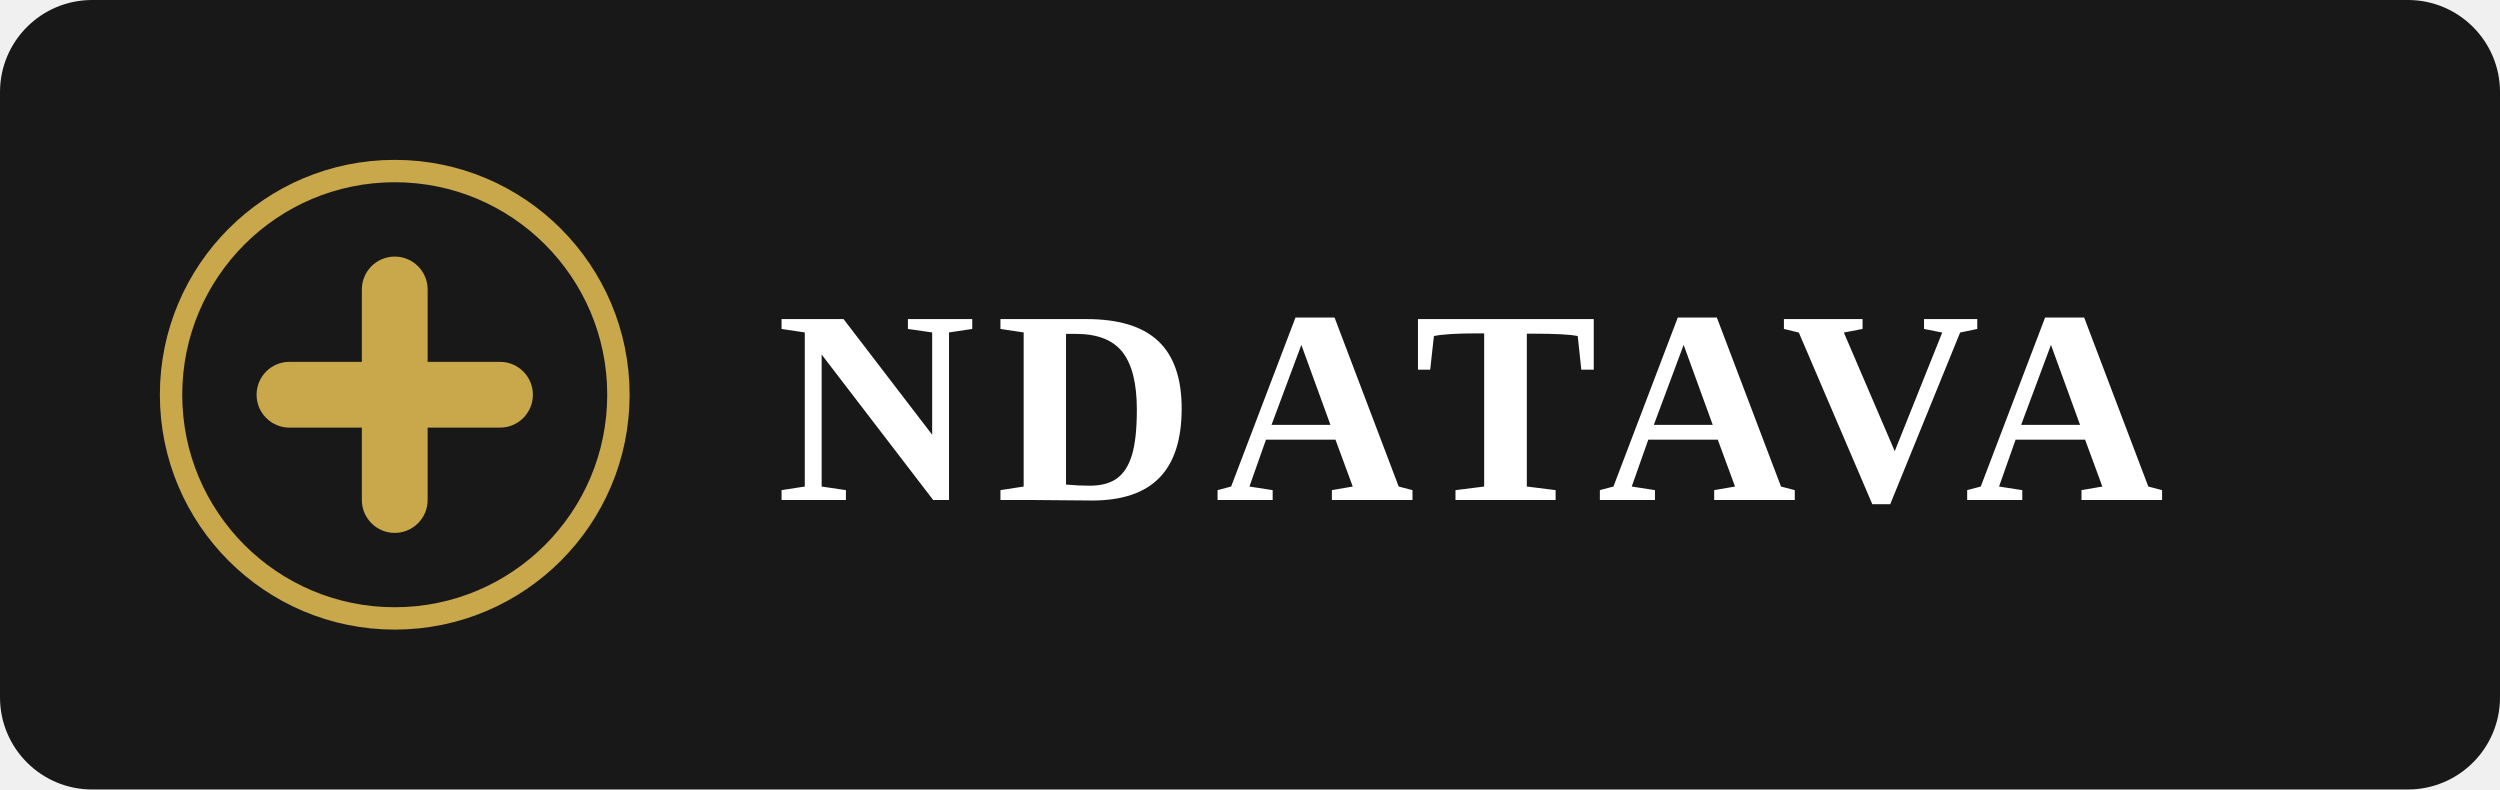
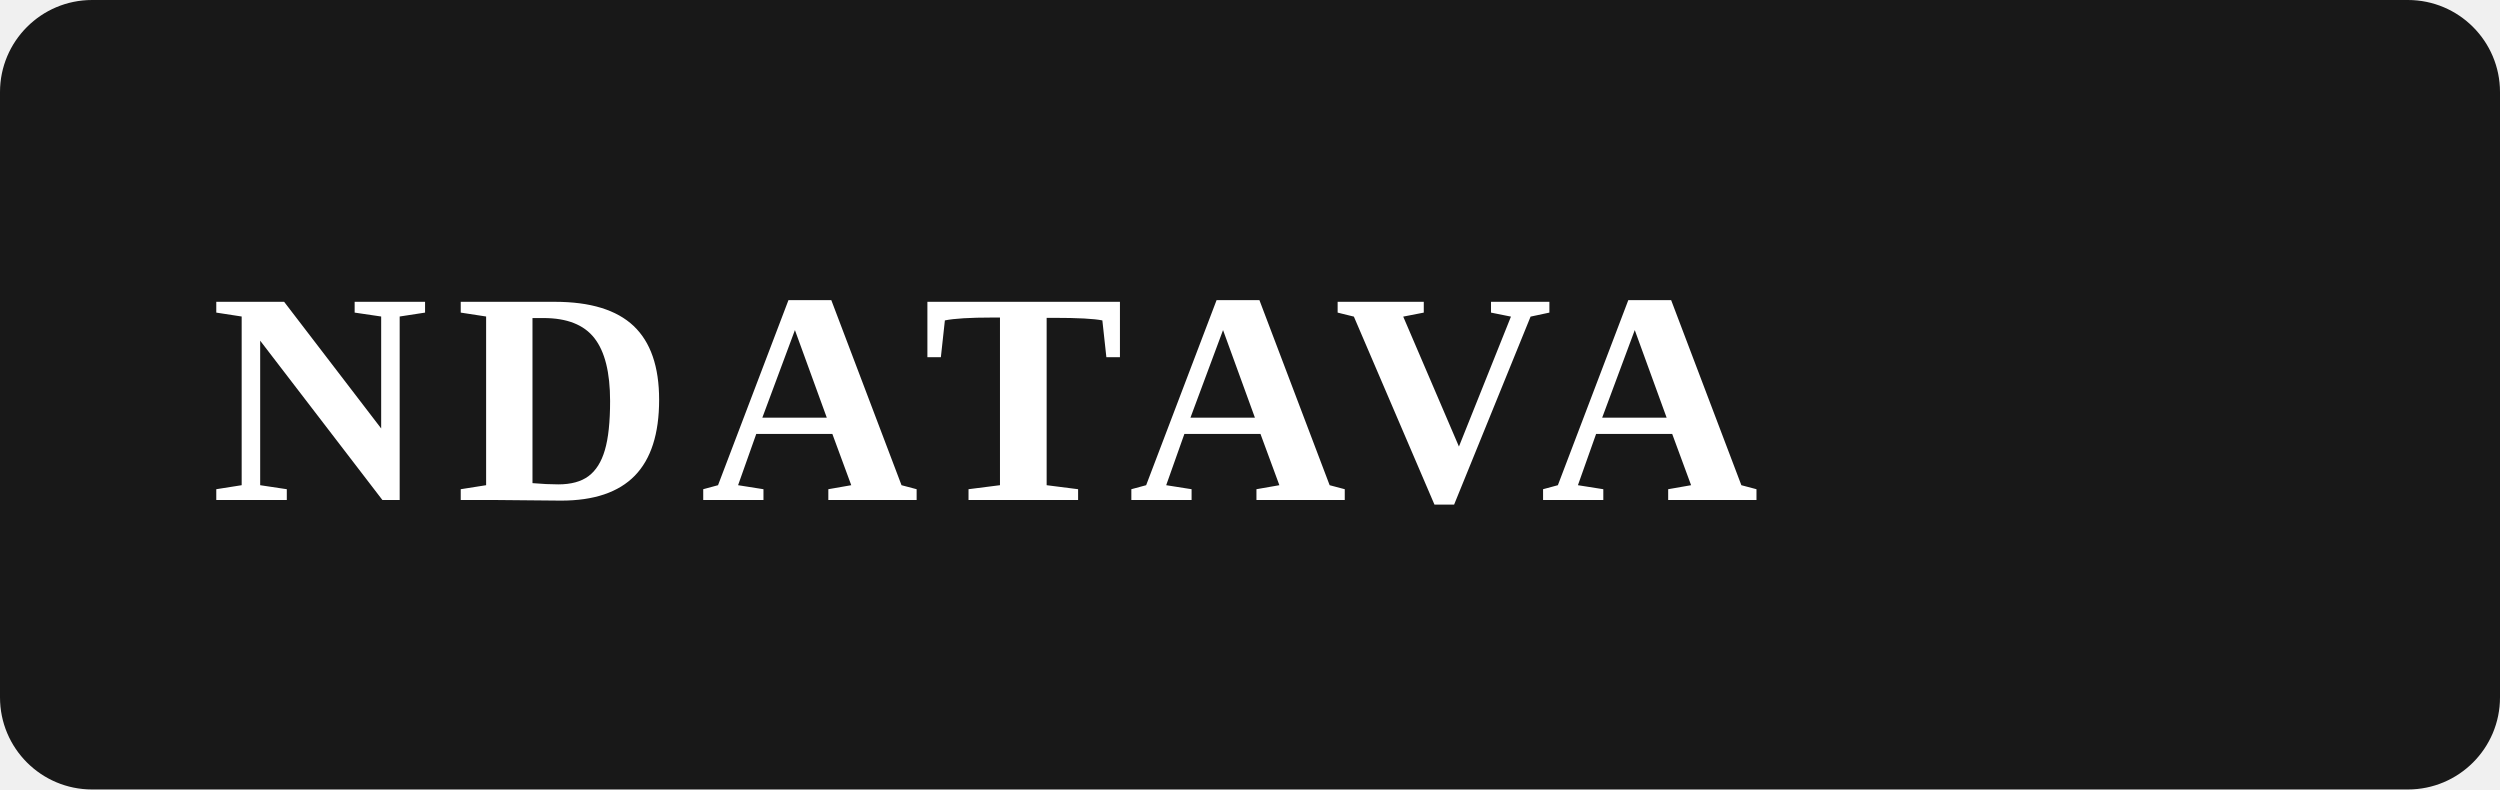
<svg xmlns="http://www.w3.org/2000/svg" viewBox="0 0 380 120" width="380" height="120">
  <rect x="0" y="0" width="380" height="120" rx="14" fill="#181818" />
-   <g transform="translate(20,20)">
-     <circle cx="40" cy="40" r="34" fill="none" stroke="#c9a84c" stroke-width="3.4" />
-     <rect x="35" y="19" width="10" height="42" rx="5" fill="#c9a84c" />
-     <rect x="19" y="35" width="42" height="10" rx="5" fill="#c9a84c" />
-   </g>
-   <text x="118" y="76" font-family="Georgia, 'Times New Roman', serif" font-size="42" font-weight="700" letter-spacing="3" fill="#ffffff">NDATAVA</text>
+   <text x="32" y="76" font-family="Georgia, 'Times New Roman', serif" font-size="46" font-weight="700" letter-spacing="4" fill="#ffffff">NDATAVA</text>
</svg>
